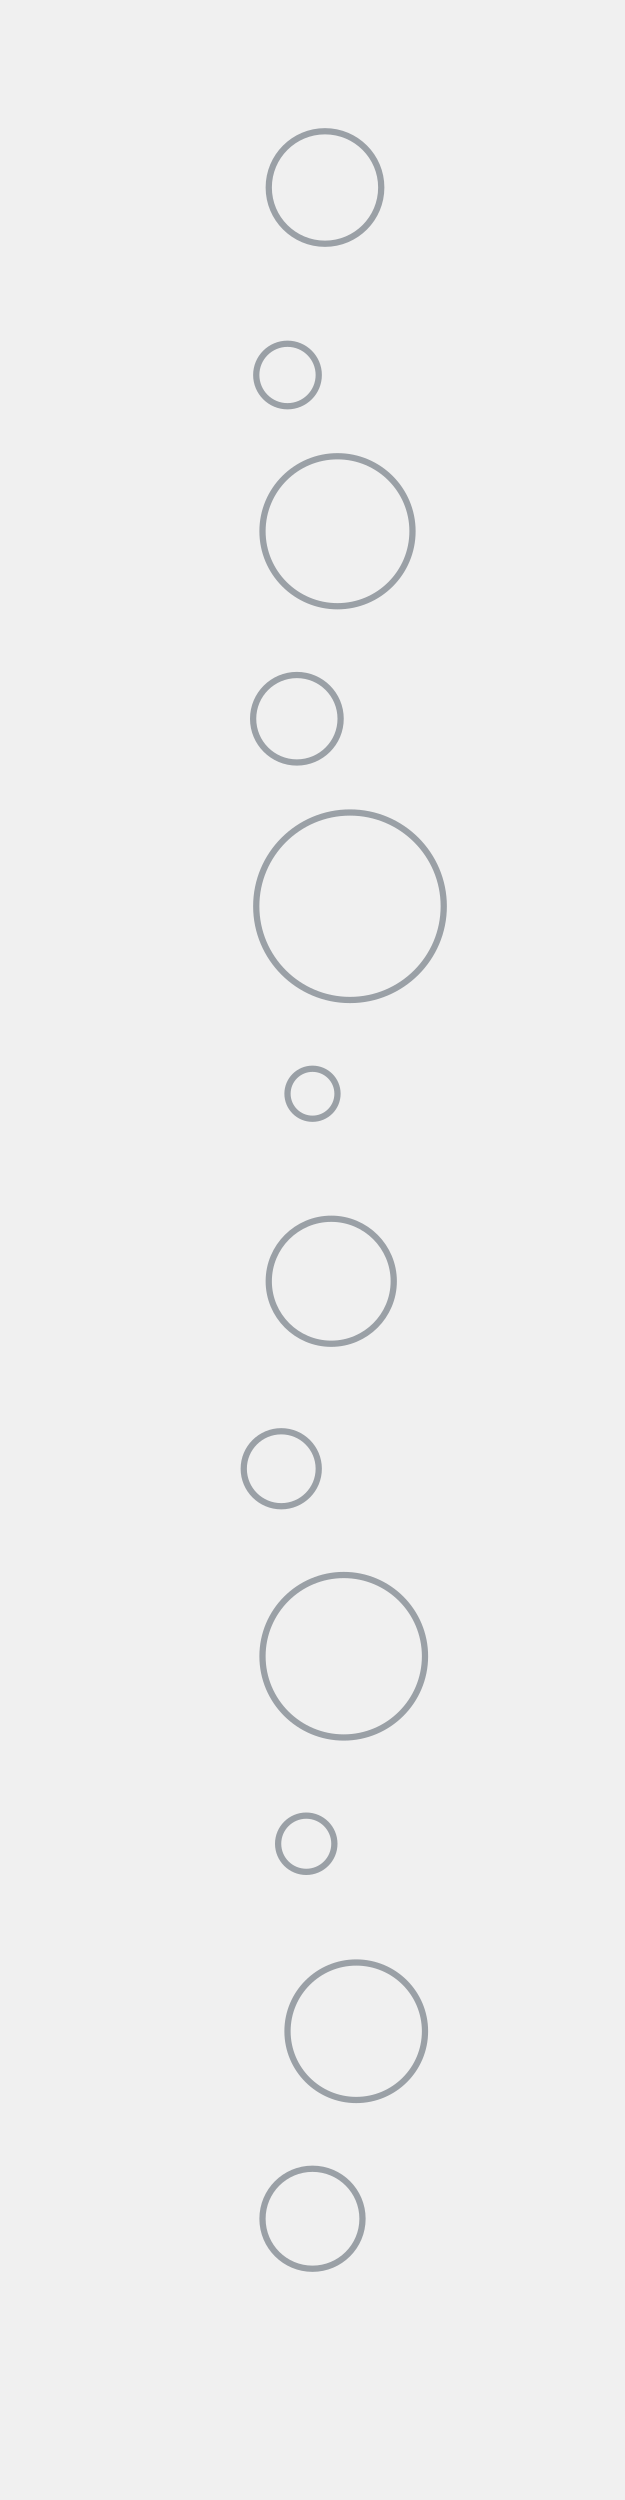
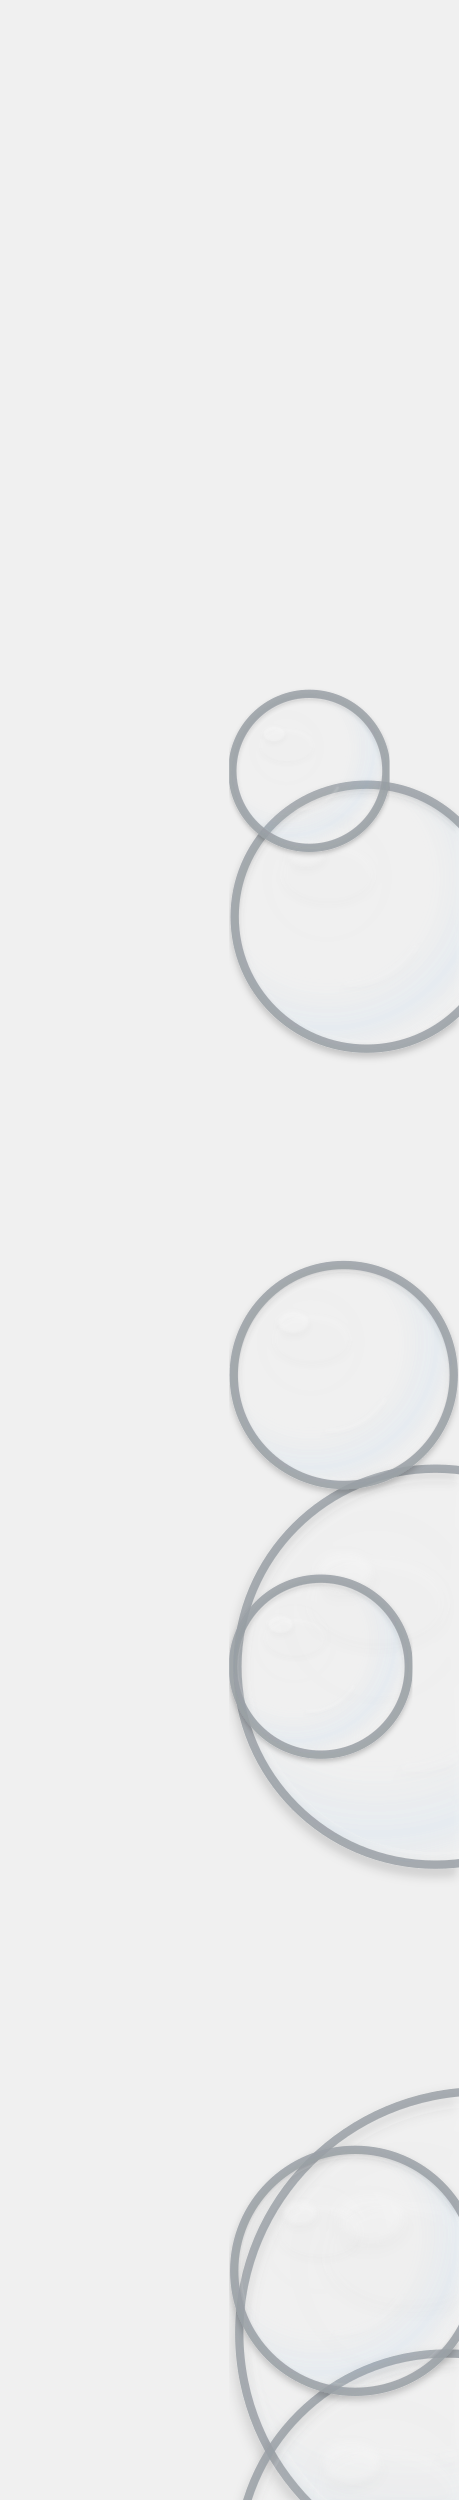
- <svg xmlns="http://www.w3.org/2000/svg" viewBox="0 0 200 800" width="200" height="800" role="img" aria-label="Vertical transparent bubbles with grey outline">
-   <g fill="none" stroke="#9aa0a6" stroke-width="2" vector-effect="non-scaling-stroke" shape-rendering="geometricPrecision">
-     <circle cx="104" cy="60" r="18" />
-     <circle cx="92" cy="120" r="10" />
-     <circle cx="108" cy="170" r="24" />
-     <circle cx="95" cy="230" r="14" />
-     <circle cx="112" cy="290" r="30" />
-     <circle cx="100" cy="350" r="8" />
-     <circle cx="106" cy="410" r="20" />
-     <circle cx="90" cy="470" r="12" />
-     <circle cx="110" cy="530" r="26" />
-     <circle cx="98" cy="590" r="9" />
-     <circle cx="114" cy="650" r="22" />
-     <circle cx="100" cy="710" r="16" />
+ <svg xmlns="http://www.w3.org/2000/svg" viewBox="0 0 220 1200" width="220" height="1200" role="img" aria-label="Κάθετες υπερεαλιστικές μπουρμπουλήθρες, διάφανες με γκρι περίγραμμα">
+   <defs>
+     <filter id="soft-blur">
+       <feGaussianBlur in="SourceGraphic" stdDeviation="0.8" />
+     </filter>
+     <filter id="bubble-shadow" x="-30%" y="-30%" width="160%" height="160%">
+       <feDropShadow dx="0" dy="1.5" stdDeviation="1.4" flood-color="#000" flood-opacity="0.25" />
+     </filter>
+     <radialGradient id="bubble-fill" cx="35%" cy="35%" r="70%">
+       <stop offset="0%" stop-color="#fff" stop-opacity="0" />
+       <stop offset="55%" stop-color="#fff" stop-opacity="0.04" />
+       <stop offset="82%" stop-color="#a9d7ff" stop-opacity="0.10" />
+       <stop offset="100%" stop-color="#fff" stop-opacity="0" />
+     </radialGradient>
+     <radialGradient id="rim-glow" cx="50%" cy="50%" r="50%">
+       <stop offset="70%" stop-color="#fff" stop-opacity="0" />
+       <stop offset="92%" stop-color="#fff" stop-opacity="0.35" />
+       <stop offset="100%" stop-color="#fff" stop-opacity="0" />
+     </radialGradient>
+     <symbol id="bubble-symbol" viewBox="-50 -50 100 100">
+       <g filter="url(#bubble-shadow)" shape-rendering="geometricPrecision" pointer-events="none">
+         <circle r="48" fill="url(#bubble-fill)" />
+         <circle r="48" fill="none" stroke="#9aa0a6" stroke-width="4" stroke-opacity="0.85" vector-effect="non-scaling-stroke" />
+         <circle r="46" fill="none" stroke="url(#rim-glow)" stroke-width="2" />
+         <ellipse cx="-14" cy="-16" rx="16" ry="10" fill="#fff" opacity="0.16" filter="url(#soft-blur)" />
+         <ellipse cx="-22" cy="-23" rx="6.5" ry="4.5" fill="#fff" opacity="0.35" filter="url(#soft-blur)" />
+         <path d="M -8 24 A 28 28 0 0 0 18 10" fill="none" stroke="#fff" stroke-width="1.6" opacity="0.15" filter="url(#soft-blur)" />
+       </g>
+     </symbol>
+   </defs>
+   <g>
+     <use href="#bubble-symbol" transform="translate(110 80)  scale(0.60)" />
+     <use href="#bubble-symbol" transform="translate(110 160) scale(0.35)" />
+     <use href="#bubble-symbol" transform="translate(110 260) scale(0.90)" />
+     <use href="#bubble-symbol" transform="translate(110 360) scale(0.50)" />
+     <use href="#bubble-symbol" transform="translate(110 460) scale(1.10)" />
+     <use href="#bubble-symbol" transform="translate(110 560) scale(0.40)" />
+     <use href="#bubble-symbol" transform="translate(110 660) scale(0.95)" />
+     <use href="#bubble-symbol" transform="translate(110 760) scale(0.55)" />
+     <use href="#bubble-symbol" transform="translate(110 860) scale(0.75)" />
+     <use href="#bubble-symbol" transform="translate(110 960) scale(1.05)" />
+     <use href="#bubble-symbol" transform="translate(110 1060) scale(0.50)" />
+     <use href="#bubble-symbol" transform="translate(110 1160) scale(0.85)" />
  </g>
</svg>
